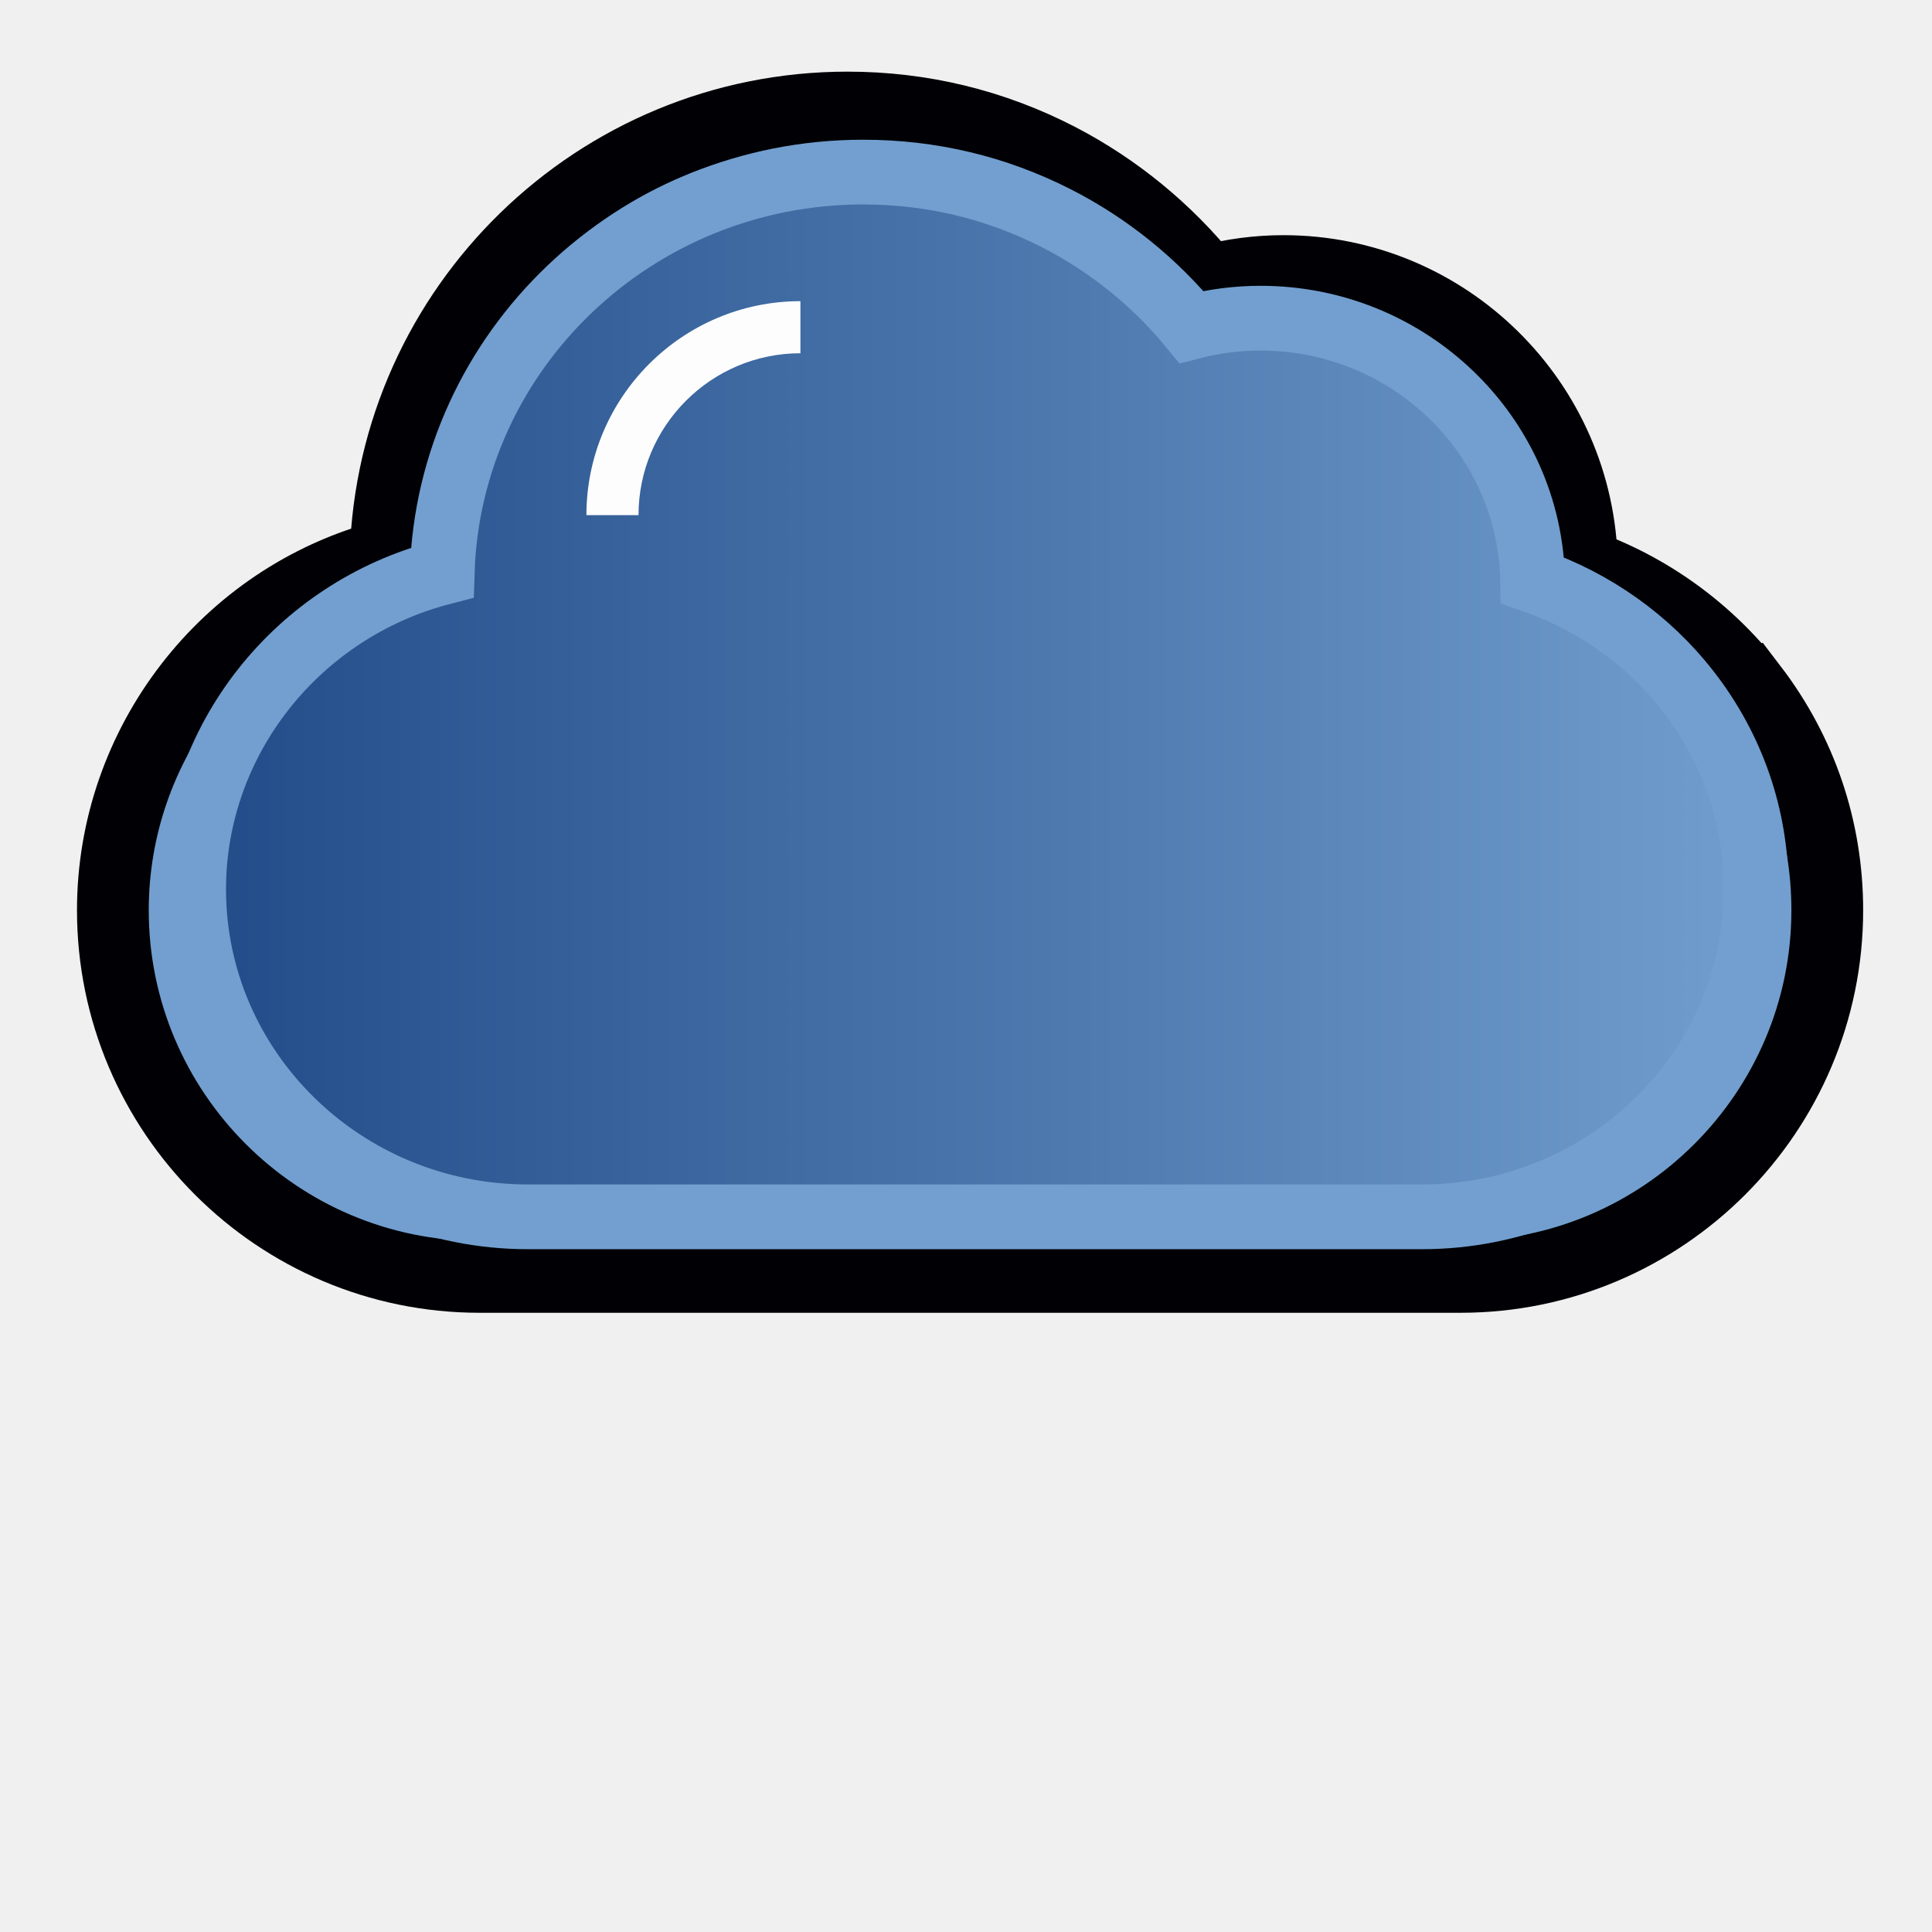
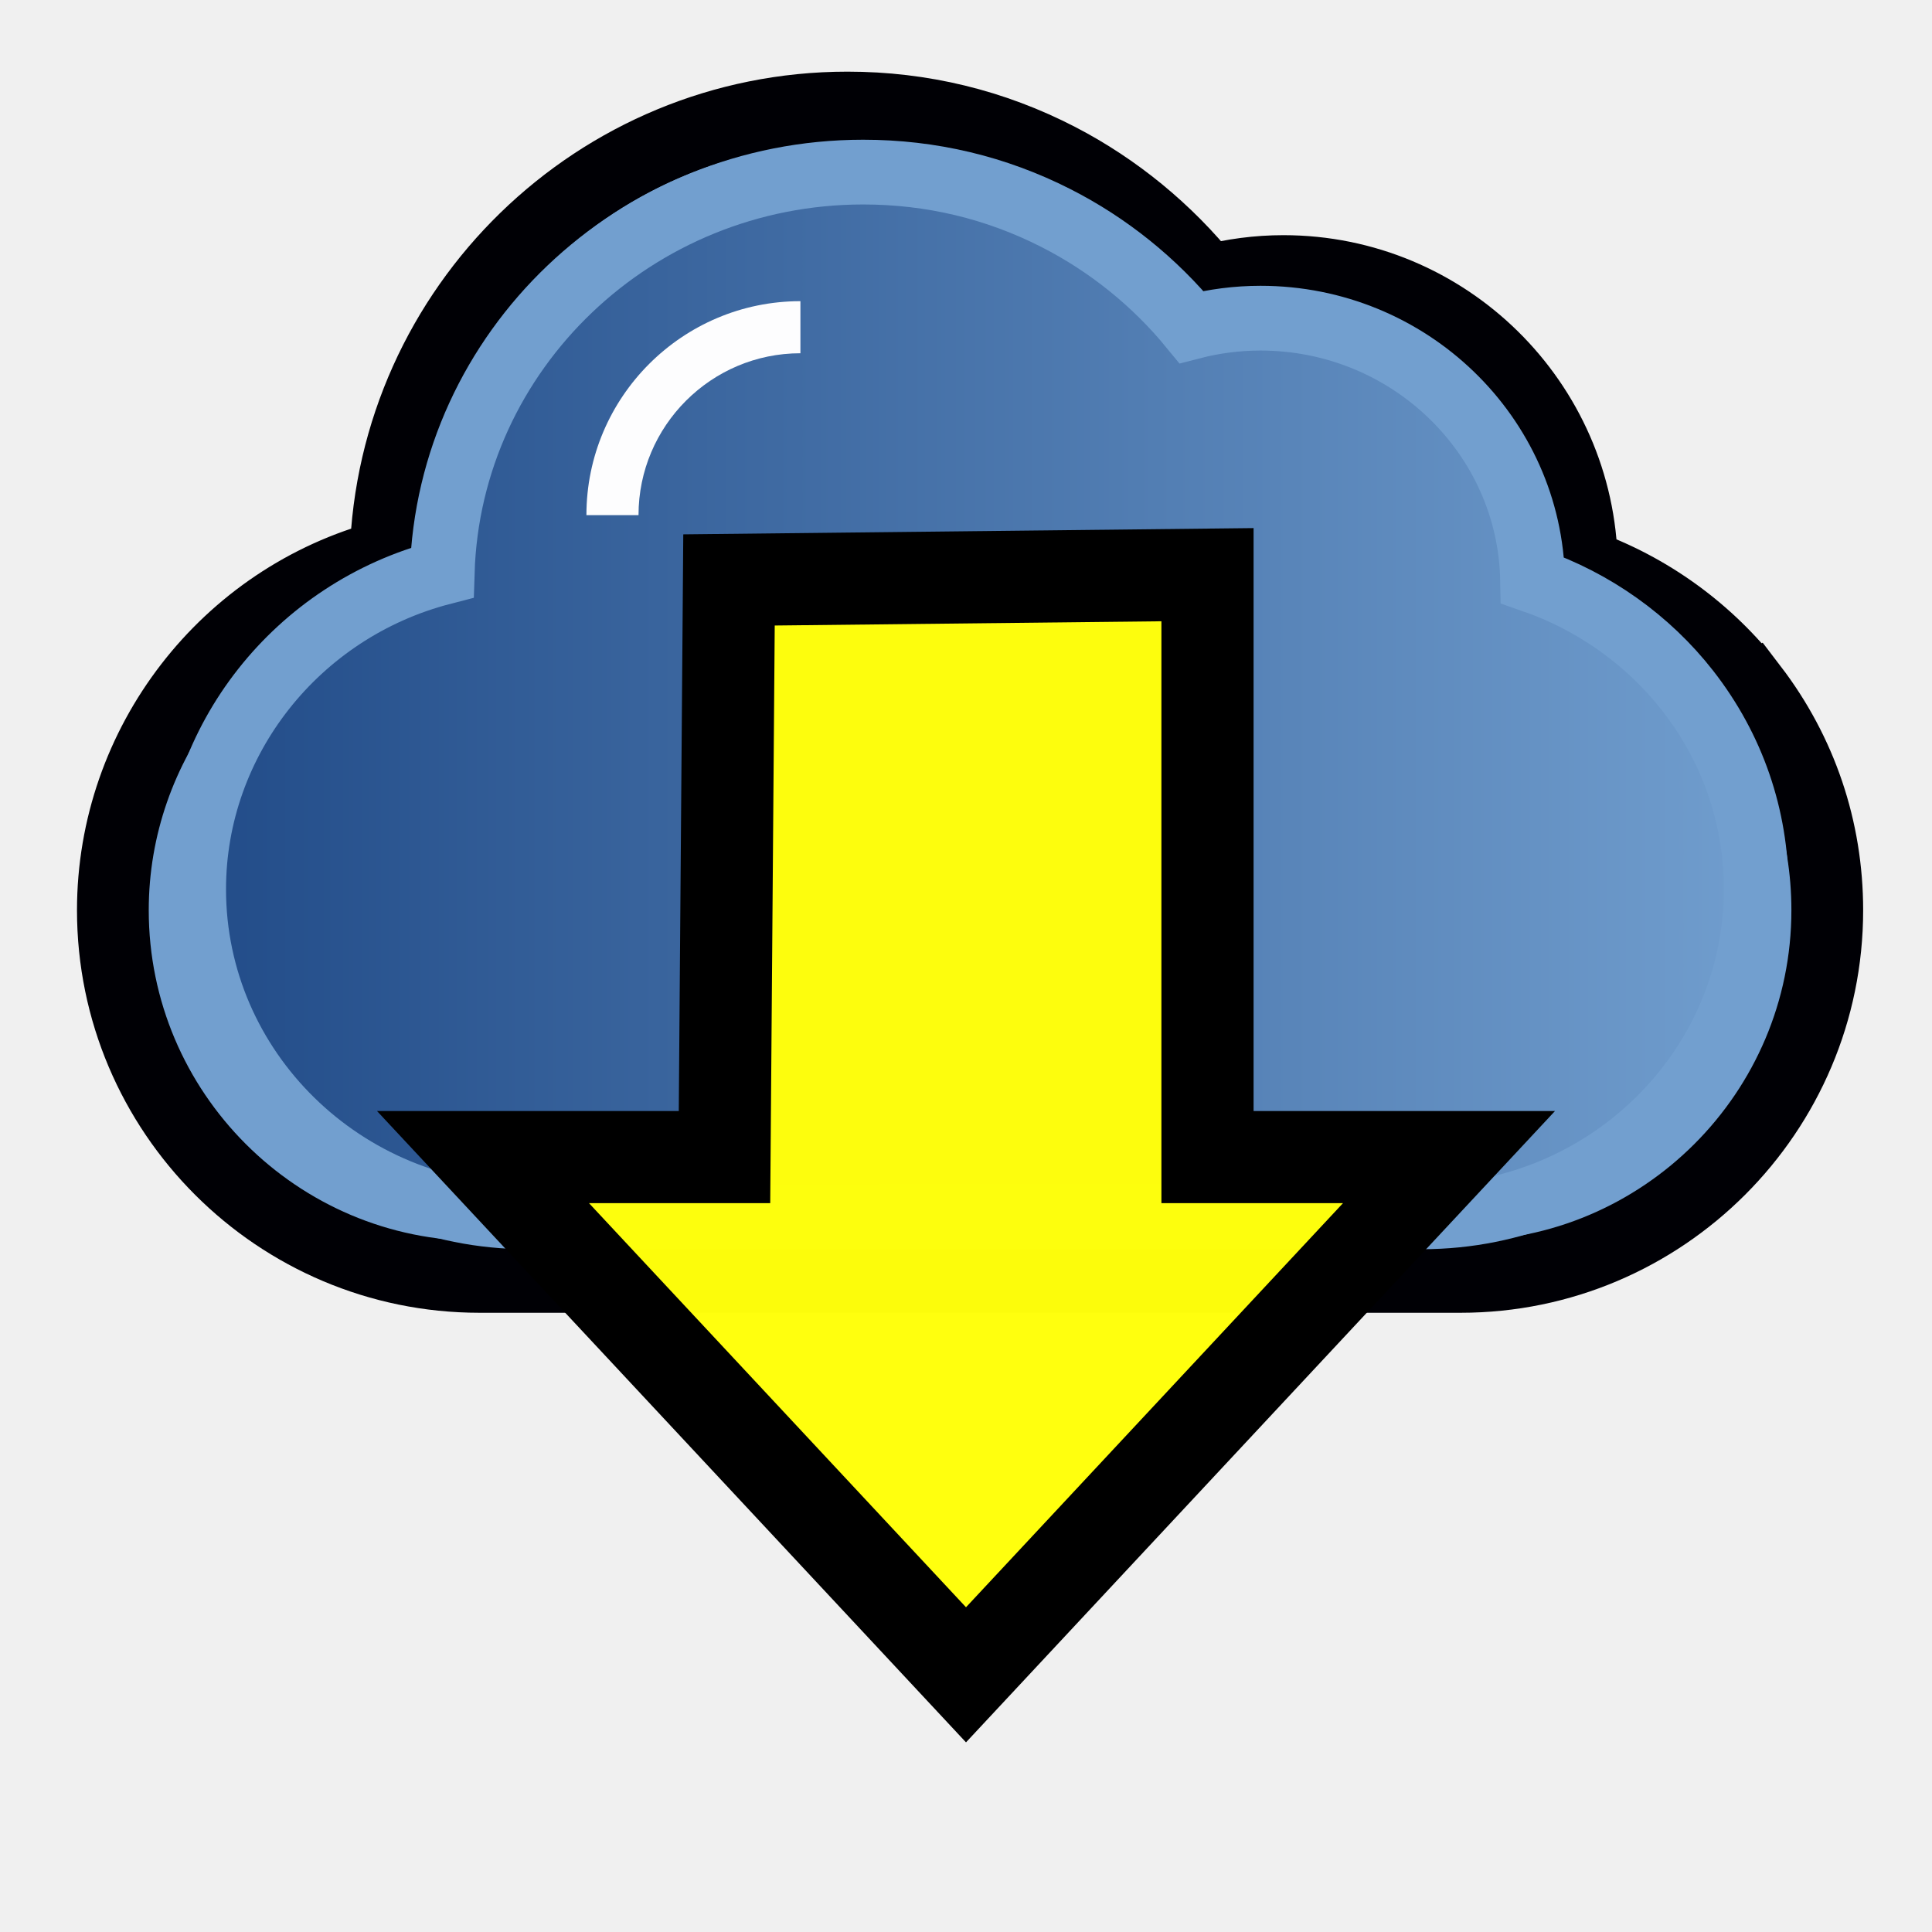
<svg xmlns="http://www.w3.org/2000/svg" xmlns:ns1="http://www.openswatchbook.org/uri/2009/osb" xmlns:xlink="http://www.w3.org/1999/xlink" version="1.1" id="Layer_1" x="0px" y="0px" width="64" height="64" viewBox="0 0 64 64" enable-background="new 0 0 32 32" xml:space="preserve">
  <defs id="defs7">
    <marker orient="auto" refY="0.0" refX="0.0" id="Arrow1Lstart" style="overflow:visible">
      <path id="path1792" d="M 0.0,0.0 L 5.0,-5.0 L -12.5,0.0 L 5.0,5.0 L 0.0,0.0 z " style="fill-rule:evenodd;stroke:#000000;stroke-width:1pt;stroke-opacity:1;fill:#000000;fill-opacity:1" transform="scale(0.8) translate(12.5,0)" />
    </marker>
    <linearGradient id="linearGradient3888">
      <stop style="stop-color:#204a87;stop-opacity:1" offset="0" id="stop3890" />
      <stop style="stop-color:#729fcf;stop-opacity:1" offset="1" id="stop3892" />
    </linearGradient>
    <linearGradient ns1:paint="solid" id="linearGradient6899">
      <stop id="stop6901" offset="0" style="stop-color:#074cff;stop-opacity:1;" />
    </linearGradient>
    <linearGradient ns1:paint="gradient" id="linearGradient4668">
      <stop id="stop4670" offset="0" style="stop-color:#009b00;stop-opacity:1;" />
      <stop id="stop4672" offset="1" style="stop-color:#009b00;stop-opacity:0;" />
    </linearGradient>
    <linearGradient ns1:paint="solid" id="linearGradient4662">
      <stop id="stop4664" offset="0" style="stop-color:#008000;stop-opacity:1;" />
    </linearGradient>
    <linearGradient ns1:paint="solid" id="linearGradient4529">
      <stop id="stop4531" offset="0" style="stop-color:#0047ff;stop-opacity:1;" />
    </linearGradient>
    <linearGradient id="linearGradient4513">
      <stop id="stop4515" offset="0" style="stop-color:#ffffff;stop-opacity:1;" />
      <stop id="stop4517" offset="1" style="stop-color:#999999;stop-opacity:1;" />
    </linearGradient>
    <linearGradient id="linearGradient3681">
      <stop style="stop-color:#fff110;stop-opacity:1;" offset="0" id="stop3697" />
      <stop id="stop3685" offset="1" style="stop-color:#cf7008;stop-opacity:1;" />
    </linearGradient>
    <pattern xlink:href="#Strips1_1-4" id="pattern5231" patternTransform="matrix(0.6764373,-0.8182915,2.457831,1.884455,-26.45061,18.29495)" />
    <pattern patternUnits="userSpaceOnUse" width="2" height="1" patternTransform="matrix(0.6677284,-1.003708,2.426188,2.311455,3.476099,3.534923)" id="Strips1_1-4">
      <rect style="fill:black;stroke:none" x="0" y="-0.5" width="1" height="2" id="rect4483-4" />
    </pattern>
    <pattern xlink:href="#Strips1_1-6" id="pattern5231-4" patternTransform="matrix(0.6677284,-1.003708,2.426188,2.311455,39.61838,8.96928)" />
    <pattern patternUnits="userSpaceOnUse" width="2" height="1" patternTransform="matrix(0.6677284,-1.003708,2.426188,2.311455,3.476099,3.534923)" id="Strips1_1-6">
      <rect style="fill:black;stroke:none" x="0" y="-0.5" width="1" height="2" id="rect4483-0" />
    </pattern>
    <pattern xlink:href="#pattern5231-3" id="pattern5296" patternTransform="matrix(0.6651338,-1.06313,2.41676,2.448297,-49.76257,2.954681)" />
    <pattern xlink:href="#Strips1_1-4-3" id="pattern5231-3" patternTransform="matrix(0.6677284,-1.003708,2.426188,2.311455,-26.33628,10.8872)" />
    <pattern patternUnits="userSpaceOnUse" width="2" height="1" patternTransform="matrix(0.6677284,-1.003708,2.426188,2.311455,3.476099,3.534923)" id="Strips1_1-4-3">
      <rect style="fill:black;stroke:none" x="0" y="-0.5" width="1" height="2" id="rect4483-4-6" />
    </pattern>
    <pattern xlink:href="#Strips1_1-9" id="pattern5330" patternTransform="matrix(0.4284489,-0.6215585,1.556767,1.431396,27.94841,13.30646)" />
    <pattern patternUnits="userSpaceOnUse" width="2" height="1" patternTransform="matrix(0.6677284,-1.003708,2.426188,2.311455,3.476099,3.534923)" id="Strips1_1-9">
      <rect style="fill:black;stroke:none" x="0" y="-0.5" width="1" height="2" id="rect4483-3" />
    </pattern>
    <linearGradient gradientTransform="translate(127.2727,-51.27273)" gradientUnits="userSpaceOnUse" y2="40.169" x2="4.061" y1="41.088" x1="37.898" id="linearGradient3687" xlink:href="#linearGradient3681" />
    <linearGradient gradientTransform="translate(127.2727,-51.27273)" gradientUnits="userSpaceOnUse" y2="43.559" x2="59.811" y1="40.485" x1="37.894" id="linearGradient3695" xlink:href="#linearGradient3681" />
    <linearGradient xlink:href="#linearGradient3681" id="linearGradient3608" gradientUnits="userSpaceOnUse" gradientTransform="translate(-37.00068,-20.48737)" x1="37.894" y1="40.485" x2="59.811" y2="43.559" />
    <radialGradient xlink:href="#linearGradient4513" id="radialGradient4538" gradientUnits="userSpaceOnUse" gradientTransform="matrix(1,0,0,1.184116,-8.517325,-3.409757)" cx="32.152" cy="7.932" fx="32.152" fy="7.932" r="23.635" />
    <radialGradient xlink:href="#linearGradient4513" id="radialGradient4538-6" gradientUnits="userSpaceOnUse" gradientTransform="matrix(1,0,0,1.184116,-8.517325,-3.409757)" cx="32.152" cy="7.932" fx="32.152" fy="7.932" r="23.635" />
    <radialGradient xlink:href="#linearGradient4513" id="radialGradient3069" gradientUnits="userSpaceOnUse" gradientTransform="matrix(0.3949791,0,0,1.184116,-2.716491,-26.06701)" cx="32.152" cy="35.869" fx="32.152" fy="35.869" r="23.635" />
    <radialGradient xlink:href="#linearGradient4513" id="radialGradient3102" gradientUnits="userSpaceOnUse" gradientTransform="matrix(0.3949791,0,0,1.184116,-2.716491,-26.06701)" cx="32.152" cy="35.869" fx="32.152" fy="35.869" r="23.635" />
    <pattern xlink:href="#Strips1_1-4-9" id="pattern5231-9" patternTransform="matrix(0.6764373,-0.8182915,2.457831,1.884455,-26.45061,18.29495)" />
    <pattern patternUnits="userSpaceOnUse" width="2" height="1" patternTransform="matrix(0.6677284,-1.003708,2.426188,2.311455,3.476099,3.534923)" id="Strips1_1-4-9">
      <rect style="fill:black;stroke:none" x="0" y="-0.5" width="1" height="2" id="rect4483-4-2" />
    </pattern>
    <pattern xlink:href="#Strips1_1-6-8" id="pattern5231-4-1" patternTransform="matrix(0.6677284,-1.003708,2.426188,2.311455,39.61838,8.96928)" />
    <pattern patternUnits="userSpaceOnUse" width="2" height="1" patternTransform="matrix(0.6677284,-1.003708,2.426188,2.311455,3.476099,3.534923)" id="Strips1_1-6-8">
      <rect style="fill:black;stroke:none" x="0" y="-0.5" width="1" height="2" id="rect4483-0-0" />
    </pattern>
    <pattern xlink:href="#pattern5231-3-7" id="pattern5296-6" patternTransform="matrix(0.6651338,-1.06313,2.41676,2.448297,-49.76257,2.954681)" />
    <pattern xlink:href="#Strips1_1-4-3-8" id="pattern5231-3-7" patternTransform="matrix(0.6677284,-1.003708,2.426188,2.311455,-26.33628,10.8872)" />
    <pattern patternUnits="userSpaceOnUse" width="2" height="1" patternTransform="matrix(0.6677284,-1.003708,2.426188,2.311455,3.476099,3.534923)" id="Strips1_1-4-3-8">
      <rect style="fill:black;stroke:none" x="0" y="-0.5" width="1" height="2" id="rect4483-4-6-4" />
    </pattern>
    <pattern xlink:href="#Strips1_1-9-7" id="pattern5330-0" patternTransform="matrix(0.4284489,-0.6215585,1.556767,1.431396,27.94841,13.30646)" />
    <pattern patternUnits="userSpaceOnUse" width="2" height="1" patternTransform="matrix(0.6677284,-1.003708,2.426188,2.311455,3.476099,3.534923)" id="Strips1_1-9-7">
      <rect style="fill:black;stroke:none" x="0" y="-0.5" width="1" height="2" id="rect4483-3-7" />
    </pattern>
    <linearGradient gradientTransform="translate(127.2727,-51.27273)" gradientUnits="userSpaceOnUse" y2="40.169" x2="4.061" y1="41.088" x1="37.898" id="linearGradient4480" xlink:href="#linearGradient3681" />
    <linearGradient gradientTransform="translate(127.2727,-51.27273)" gradientUnits="userSpaceOnUse" y2="43.559" x2="59.811" y1="40.485" x1="37.894" id="linearGradient4482" xlink:href="#linearGradient3681" />
    <linearGradient xlink:href="#linearGradient3681" id="linearGradient4484" gradientUnits="userSpaceOnUse" gradientTransform="translate(-37.00068,-20.48737)" x1="37.894" y1="40.485" x2="59.811" y2="43.559" />
    <radialGradient xlink:href="#linearGradient4513" id="radialGradient4538-3" gradientUnits="userSpaceOnUse" gradientTransform="matrix(1,0,0,1.184116,-8.517325,-3.409757)" cx="32.152" cy="7.932" fx="32.152" fy="7.932" r="23.635" />
    <radialGradient xlink:href="#linearGradient4513" id="radialGradient4538-6-9" gradientUnits="userSpaceOnUse" gradientTransform="matrix(1,0,0,1.184116,-8.517325,-3.409757)" cx="32.152" cy="7.932" fx="32.152" fy="7.932" r="23.635" />
    <radialGradient xlink:href="#linearGradient4513" id="radialGradient3069-7" gradientUnits="userSpaceOnUse" gradientTransform="matrix(0.3949791,0,0,1.184116,-2.716491,-26.06701)" cx="32.152" cy="35.869" fx="32.152" fy="35.869" r="23.635" />
    <radialGradient xlink:href="#linearGradient4513" id="radialGradient3102-2" gradientUnits="userSpaceOnUse" gradientTransform="matrix(0.3949791,0,0,1.184116,-2.716491,-26.06701)" cx="32.152" cy="35.869" fx="32.152" fy="35.869" r="23.635" />
    <linearGradient xlink:href="#linearGradient3888" id="linearGradient1569" x1="-10.716" y1="256" x2="522.716" y2="256" gradientUnits="userSpaceOnUse" gradientTransform="matrix(0.1010943,0,0,0.09909834,8.569883,-4.626869)" />
  </defs>
  <g style="fill:#000000;fill-opacity:1;stroke:none" id="g1504" transform="matrix(0.1109209,0,0,0.1109209,4.060724,-3.740451)">
</g>
  <g style="fill:#000000;fill-opacity:1;stroke:none" id="g1506" transform="matrix(0.1109209,0,0,0.1109209,4.060724,-3.740451)">
</g>
  <g style="fill:#000000;fill-opacity:1;stroke:none" id="g1508" transform="matrix(0.1109209,0,0,0.1109209,4.060724,-3.740451)">
</g>
  <g style="fill:#000000;fill-opacity:1;stroke:none" id="g1510" transform="matrix(0.1109209,0,0,0.1109209,4.060724,-3.740451)">
</g>
  <g style="fill:#000000;fill-opacity:1;stroke:none" id="g1512" transform="matrix(0.1109209,0,0,0.1109209,4.060724,-3.740451)">
</g>
  <g style="fill:#000000;fill-opacity:1;stroke:none" id="g1514" transform="matrix(0.1109209,0,0,0.1109209,4.060724,-3.740451)">
</g>
  <g style="fill:#000000;fill-opacity:1;stroke:none" id="g1516" transform="matrix(0.1109209,0,0,0.1109209,4.060724,-3.740451)">
</g>
  <g style="fill:#000000;fill-opacity:1;stroke:none" id="g1518" transform="matrix(0.1109209,0,0,0.1109209,4.060724,-3.740451)">
</g>
  <g style="fill:#000000;fill-opacity:1;stroke:none" id="g1520" transform="matrix(0.1109209,0,0,0.1109209,4.060724,-3.740451)">
</g>
  <g style="fill:#000000;fill-opacity:1;stroke:none" id="g1522" transform="matrix(0.1109209,0,0,0.1109209,4.060724,-3.740451)">
</g>
  <g style="fill:#000000;fill-opacity:1;stroke:none" id="g1524" transform="matrix(0.1109209,0,0,0.1109209,4.060724,-3.740451)">
</g>
  <g style="fill:#000000;fill-opacity:1;stroke:none" id="g1526" transform="matrix(0.1109209,0,0,0.1109209,4.060724,-3.740451)">
</g>
  <g style="fill:#000000;fill-opacity:1;stroke:none" id="g1528" transform="matrix(0.1109209,0,0,0.1109209,4.060724,-3.740451)">
</g>
  <g style="fill:#000000;fill-opacity:1;stroke:none" id="g1530" transform="matrix(0.1109209,0,0,0.1109209,4.060724,-3.740451)">
</g>
  <g style="fill:#000000;fill-opacity:1;stroke:none" id="g1532" transform="matrix(0.1109209,0,0,0.1109209,4.060724,-3.740451)">
</g>
  <g id="g1786" transform="translate(-2.155172,2.262931)">
    <path id="path1699" d="M 60.197,20.531 C 58.762,18.653 56.778,17.216 54.558,16.435 54.466,11.06 50.066,6.716 44.67,6.716 c -0.845,0 -1.687,0.11 -2.512,0.328 -1.342,-1.672 -3.036,-3.063 -4.929,-4.044 -2.179,-1.128 -4.535,-1.701 -7.002,-1.701 -8.286,0 -15.056,6.619 -15.299,14.848 -5.276,1.395 -9.034,6.223 -9.034,11.742 0,6.698 5.449,12.147 12.147,12.147 h 32.498 c 6.698,0 12.147,-5.449 12.147,-12.147 0,-2.686 -0.86,-5.23 -2.487,-7.359 z" style="fill:#729fcf;fill-opacity:1;stroke:#000005;stroke-width:2.377;stroke-miterlimit:4;stroke-dasharray:none;stroke-opacity:1" />
    <path style="fill:url(#linearGradient1569);fill-opacity:1;stroke:#729fcf;stroke-width:2.145;stroke-miterlimit:4;stroke-dasharray:none;stroke-opacity:1" d="m 58.064,20.62 c -1.308,-1.678 -3.117,-2.962 -5.14,-3.66 -0.084,-4.802 -4.094,-8.683 -9.012,-8.683 -0.77,0 -1.538,0.098 -2.289,0.293 C 40.399,7.076 38.855,5.834 37.129,4.958 35.144,3.949 32.997,3.438 30.748,3.438 c -7.552,0 -13.722,5.914 -13.944,13.265 -4.808,1.246 -8.234,5.56 -8.234,10.491 0,5.984 4.966,10.852 11.071,10.852 h 29.619 c 6.104,0 11.071,-4.868 11.071,-10.852 0,-2.399 -0.784,-4.673 -2.267,-6.574 z" id="path1494" />
    <path style="opacity:1;fill:#ffffff;fill-opacity:0.986;stroke:none;stroke-width:0.111" d="m 21.582,14.802 h 1.725 c 0,-2.957 2.406,-5.363 5.363,-5.363 V 7.714 c -3.909,-1.11e-4 -7.089,3.18 -7.089,7.088 z" id="path1496" />
  </g>
+   <path style="fill:#ffff0c;fill-opacity:0.986;stroke:#000000;stroke-width:3.053;stroke-linecap:butt;stroke-linejoin:miter;stroke-miterlimit:4;stroke-dasharray:none;stroke-opacity:1" d="M 24.149,19.211 24,38.33 l -8,0 16,17.15 16,-17.15 -8,0 0,-19.293 z" id="path1790" />
</svg>
